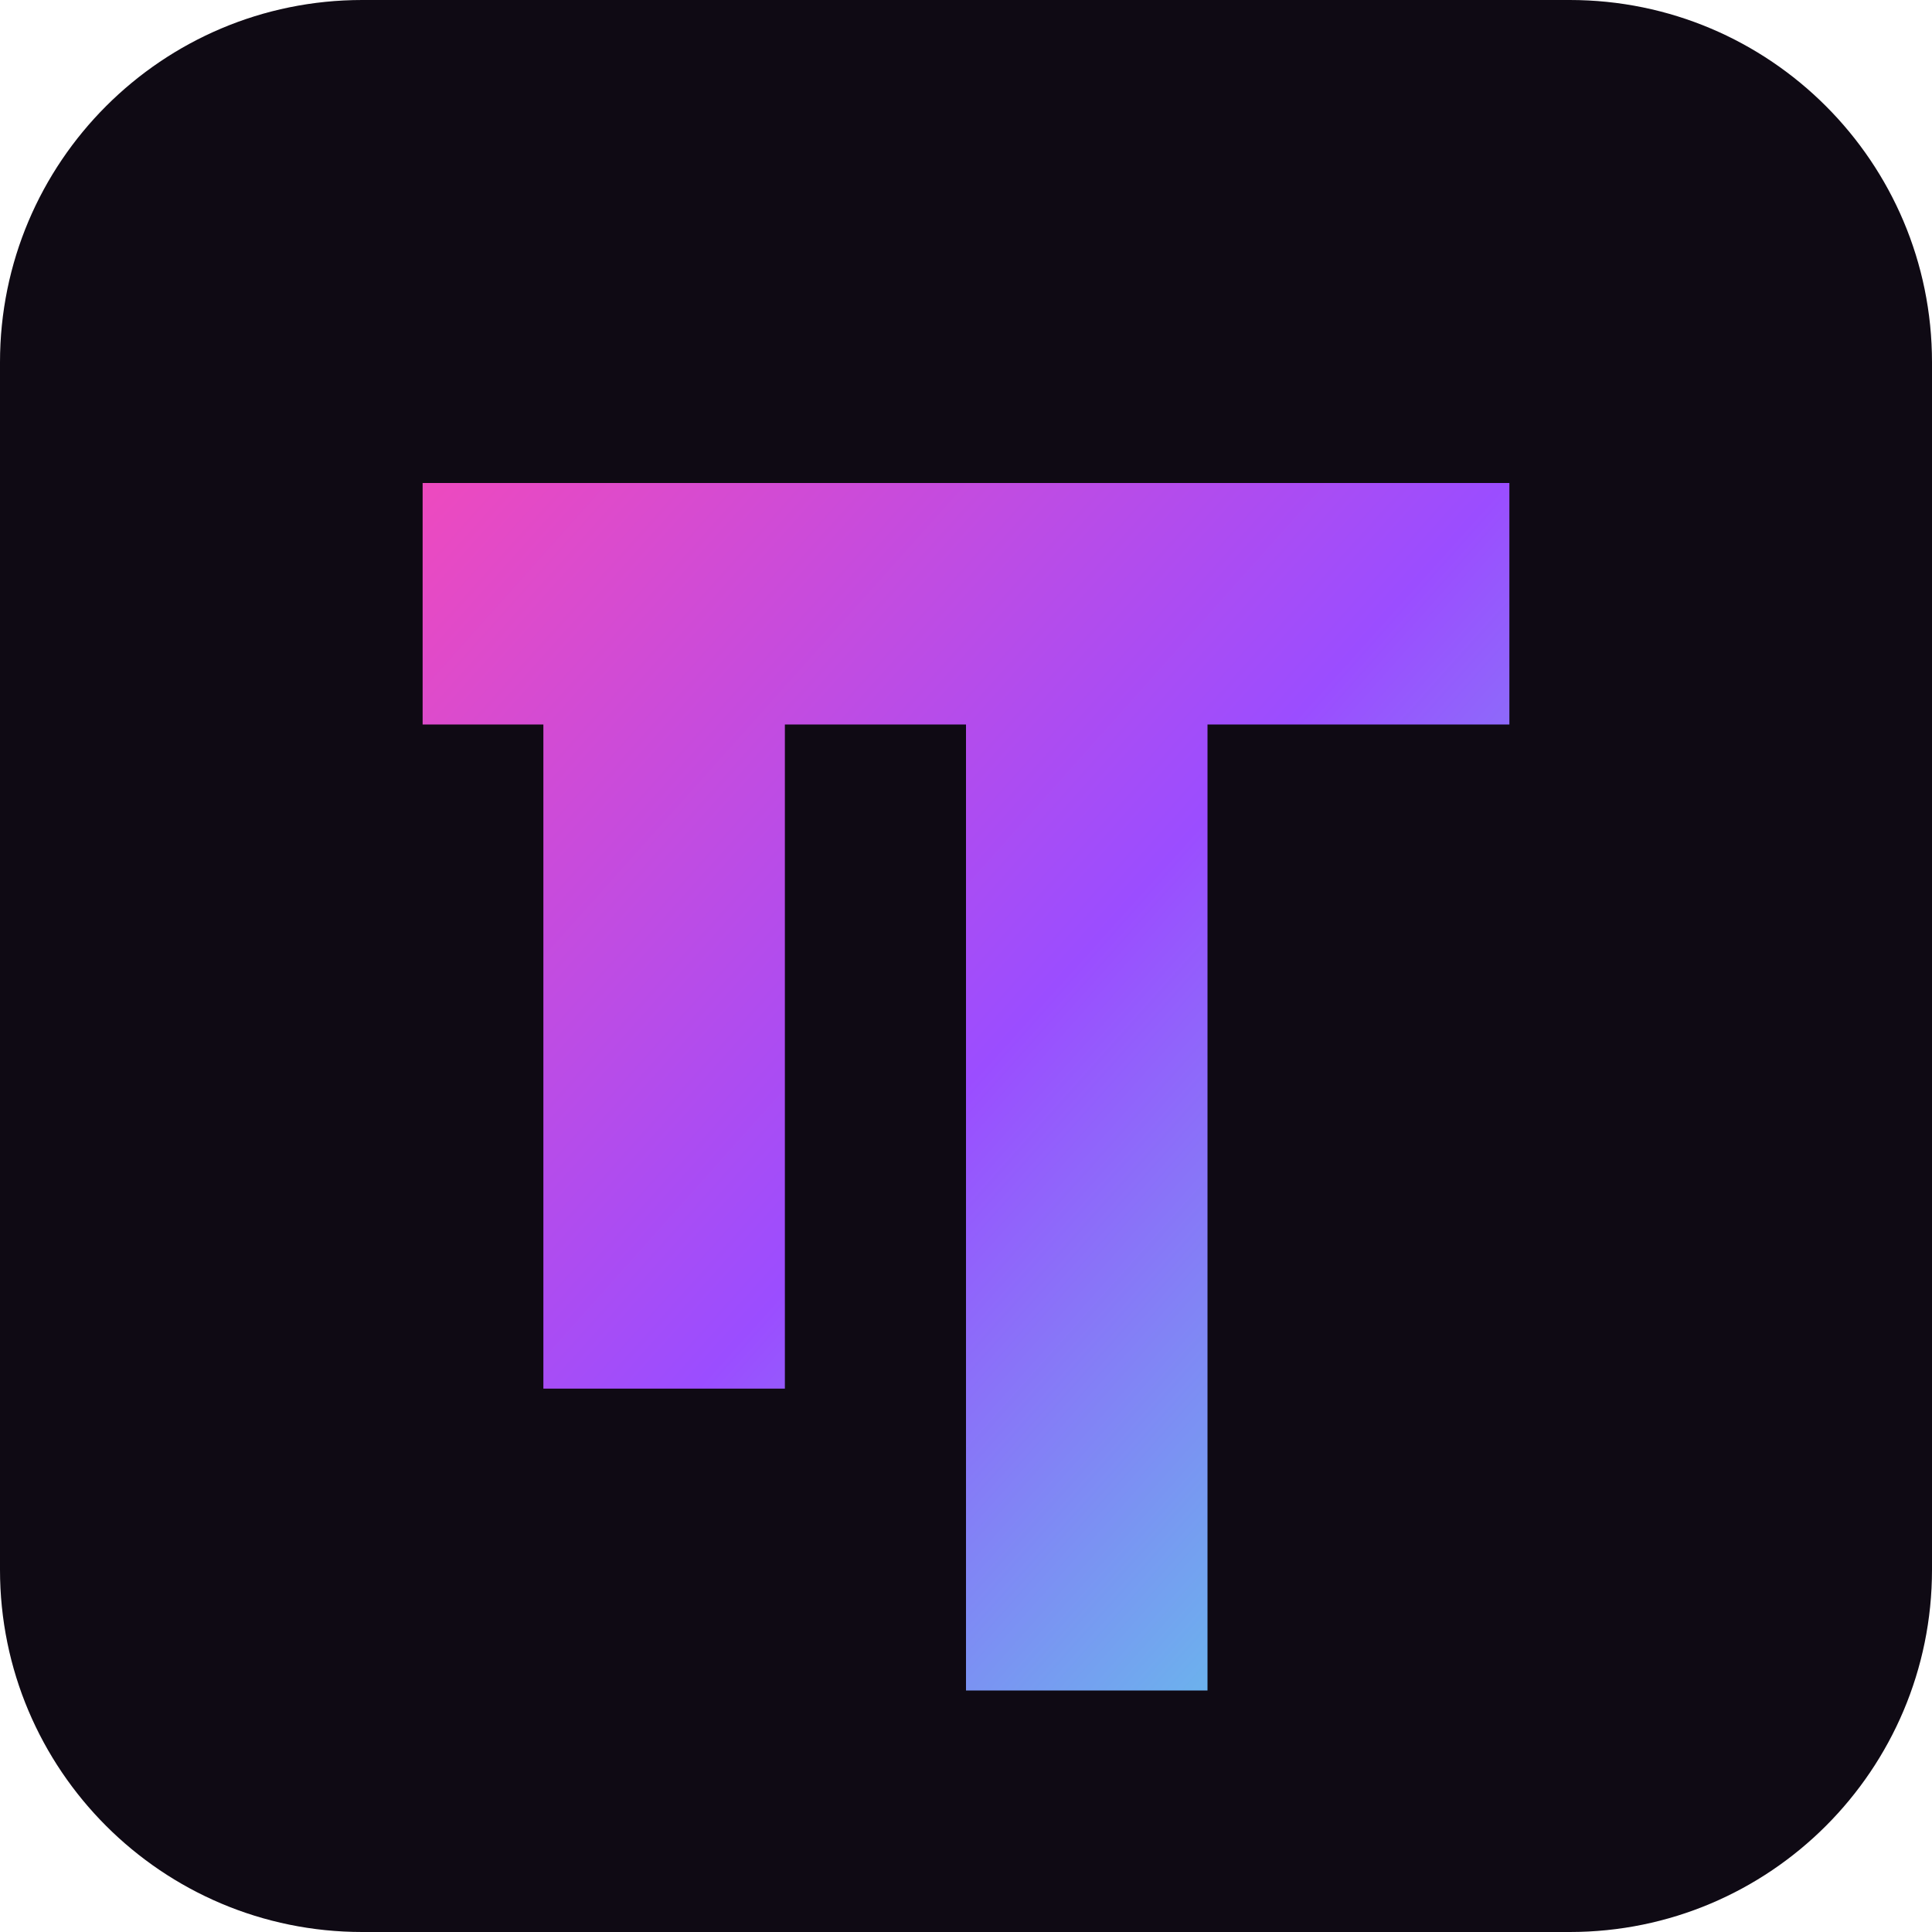
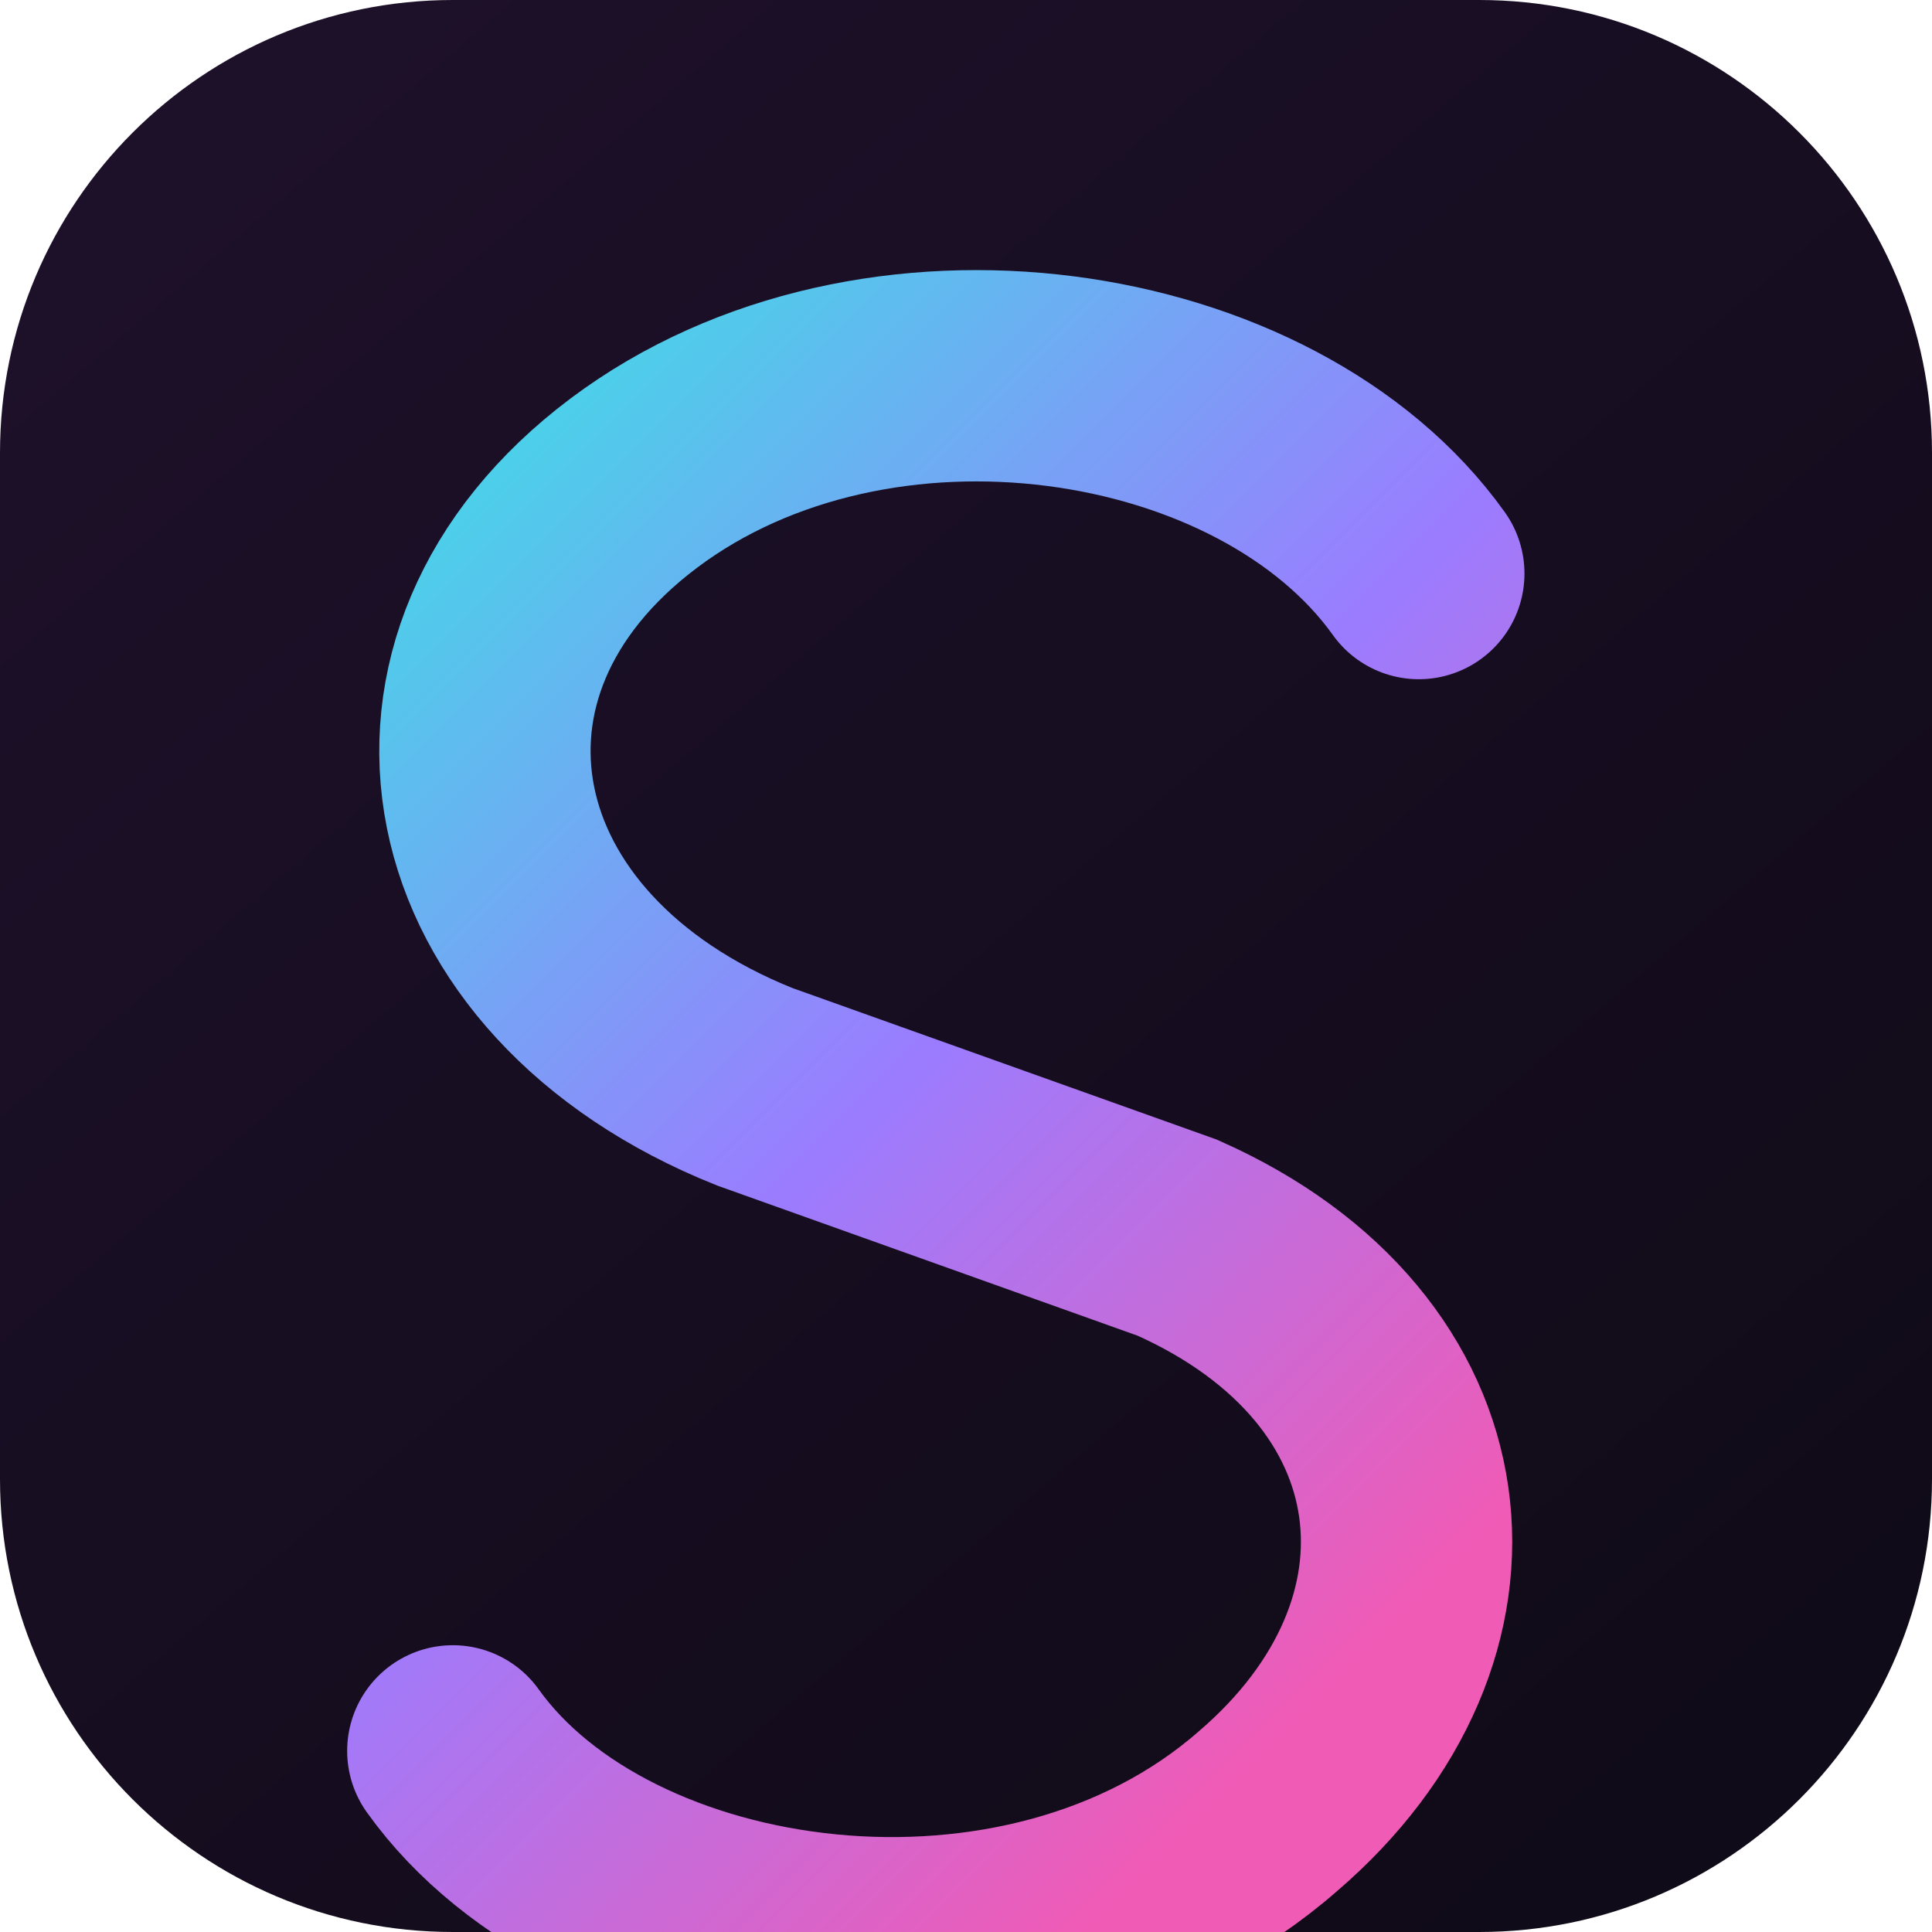
- <svg xmlns="http://www.w3.org/2000/svg" viewBox="0 0 64 64">
+ <svg xmlns="http://www.w3.org/2000/svg" viewBox="0 0 64 64" role="img" aria-label="San">
  <defs>
-     <linearGradient id="g" x1="0" y1="0" x2="1" y2="1">
-       <stop offset="0" stop-color="#ed4abf" />
-       <stop offset=".5" stop-color="#9b4dff" />
-       <stop offset="1" stop-color="#5ad8e6" />
+     <linearGradient id="bg" x1="8" y1="4" x2="56" y2="60" gradientUnits="userSpaceOnUse">
+       <stop stop-color="#1d1029" />
+       <stop offset="1" stop-color="#100b18" />
+     </linearGradient>
+     <linearGradient id="mark" x1="14" y1="14" x2="50" y2="50" gradientUnits="userSpaceOnUse">
+       <stop stop-color="#43d9e7" />
+       <stop offset="0.52" stop-color="#9b7cff" />
+       <stop offset="1" stop-color="#f05bb5" />
    </linearGradient>
  </defs>
-   <rect width="64" height="64" rx="12" fill="#0f0a14" />
-   <path fill="url(#g)" d="M14 16h36v8H40v32h-8V24h-6v22h-8V24h-4z" />
+   <rect width="64" height="64" rx="15" fill="url(#bg)" />
+   <path d="M47 19c-5-7-18-9-26-3-8 6-6 16 4 20l14 5c9 4 10 13 3 19-8 7-22 5-27-2" fill="none" stroke="url(#mark)" stroke-width="7" stroke-linecap="round" />
</svg>
